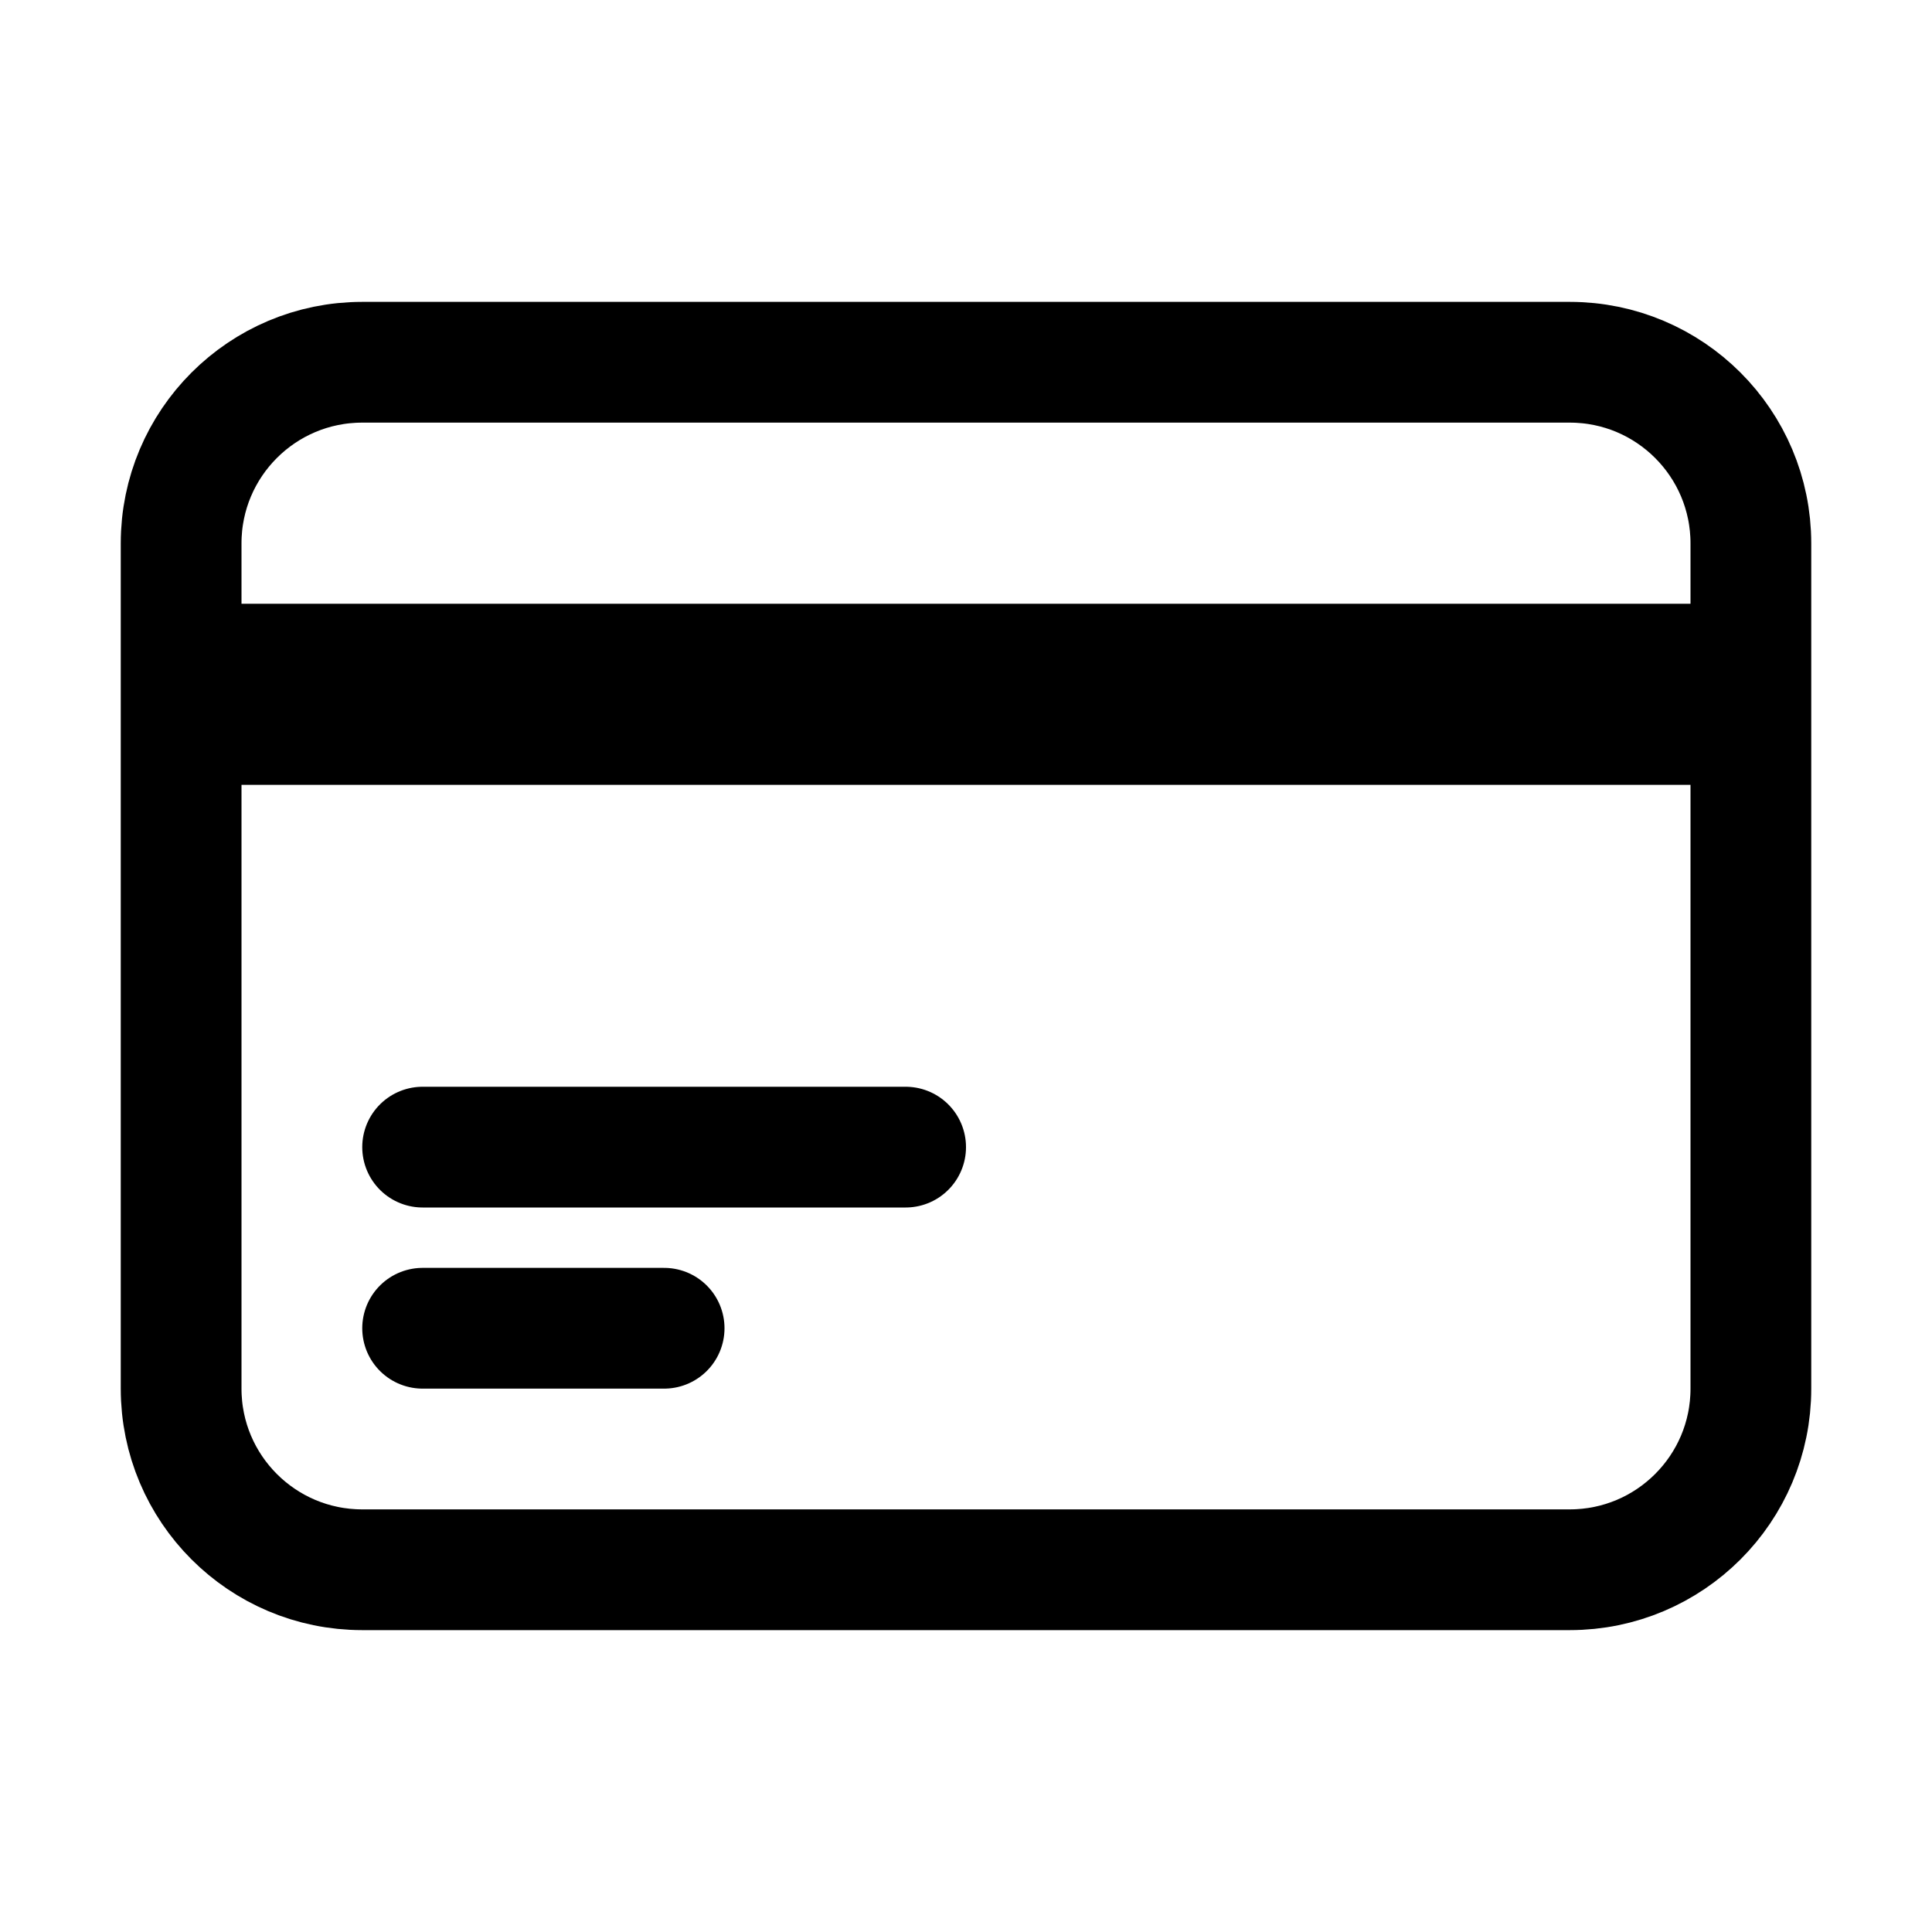
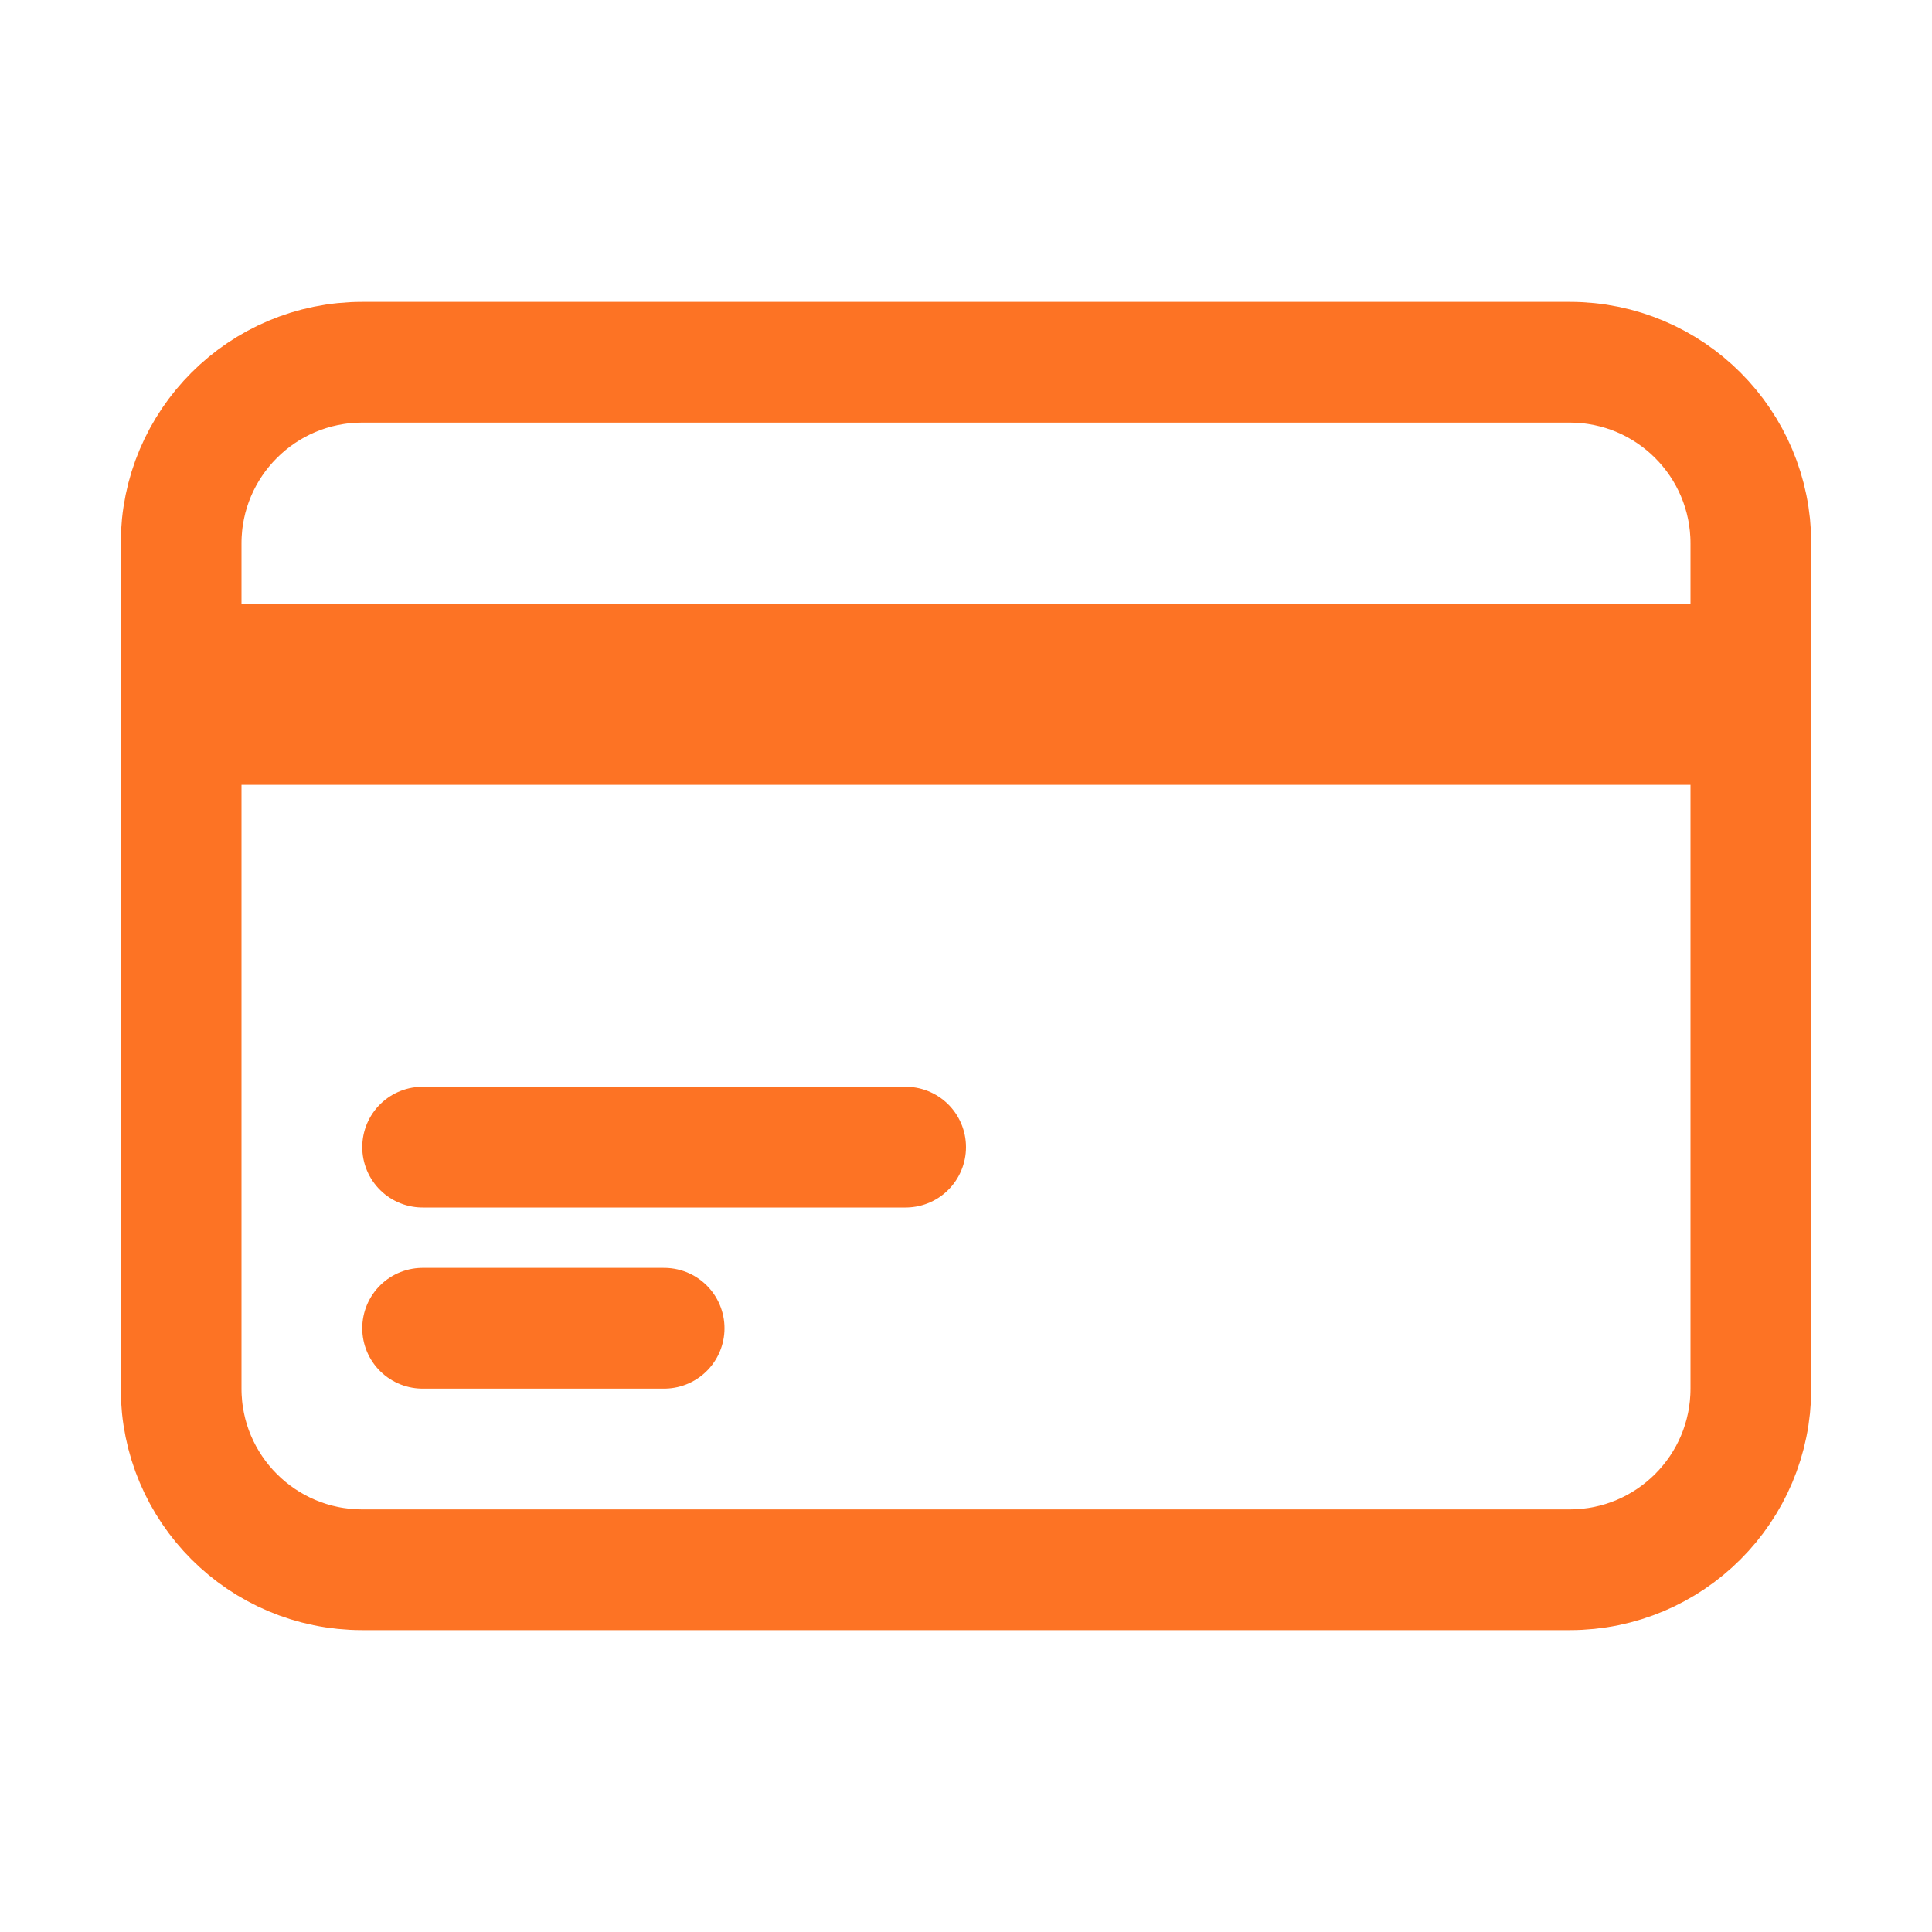
- <svg xmlns="http://www.w3.org/2000/svg" fill="none" viewBox="0 0 24 24" stroke-width="1.5" stroke="currentColor" class="w-6 h-6">
+ <svg xmlns="http://www.w3.org/2000/svg" fill="none" viewBox="0 0 24 24" stroke-width="1.5" stroke="#fd7324" class="w-6 h-6">
  <path stroke-linecap="round" stroke-linejoin="round" d="M2.25 8.25h19.5M2.25 9h19.5m-16.5 5.25h6m-6 2.25h3m-3.75 3h15a2.25 2.25 0 002.25-2.25V6.75A2.25 2.25 0 0019.5 4.5h-15a2.25 2.25 0 00-2.25 2.25v10.5A2.25 2.25 0 004.5 19.5z" />
</svg>
